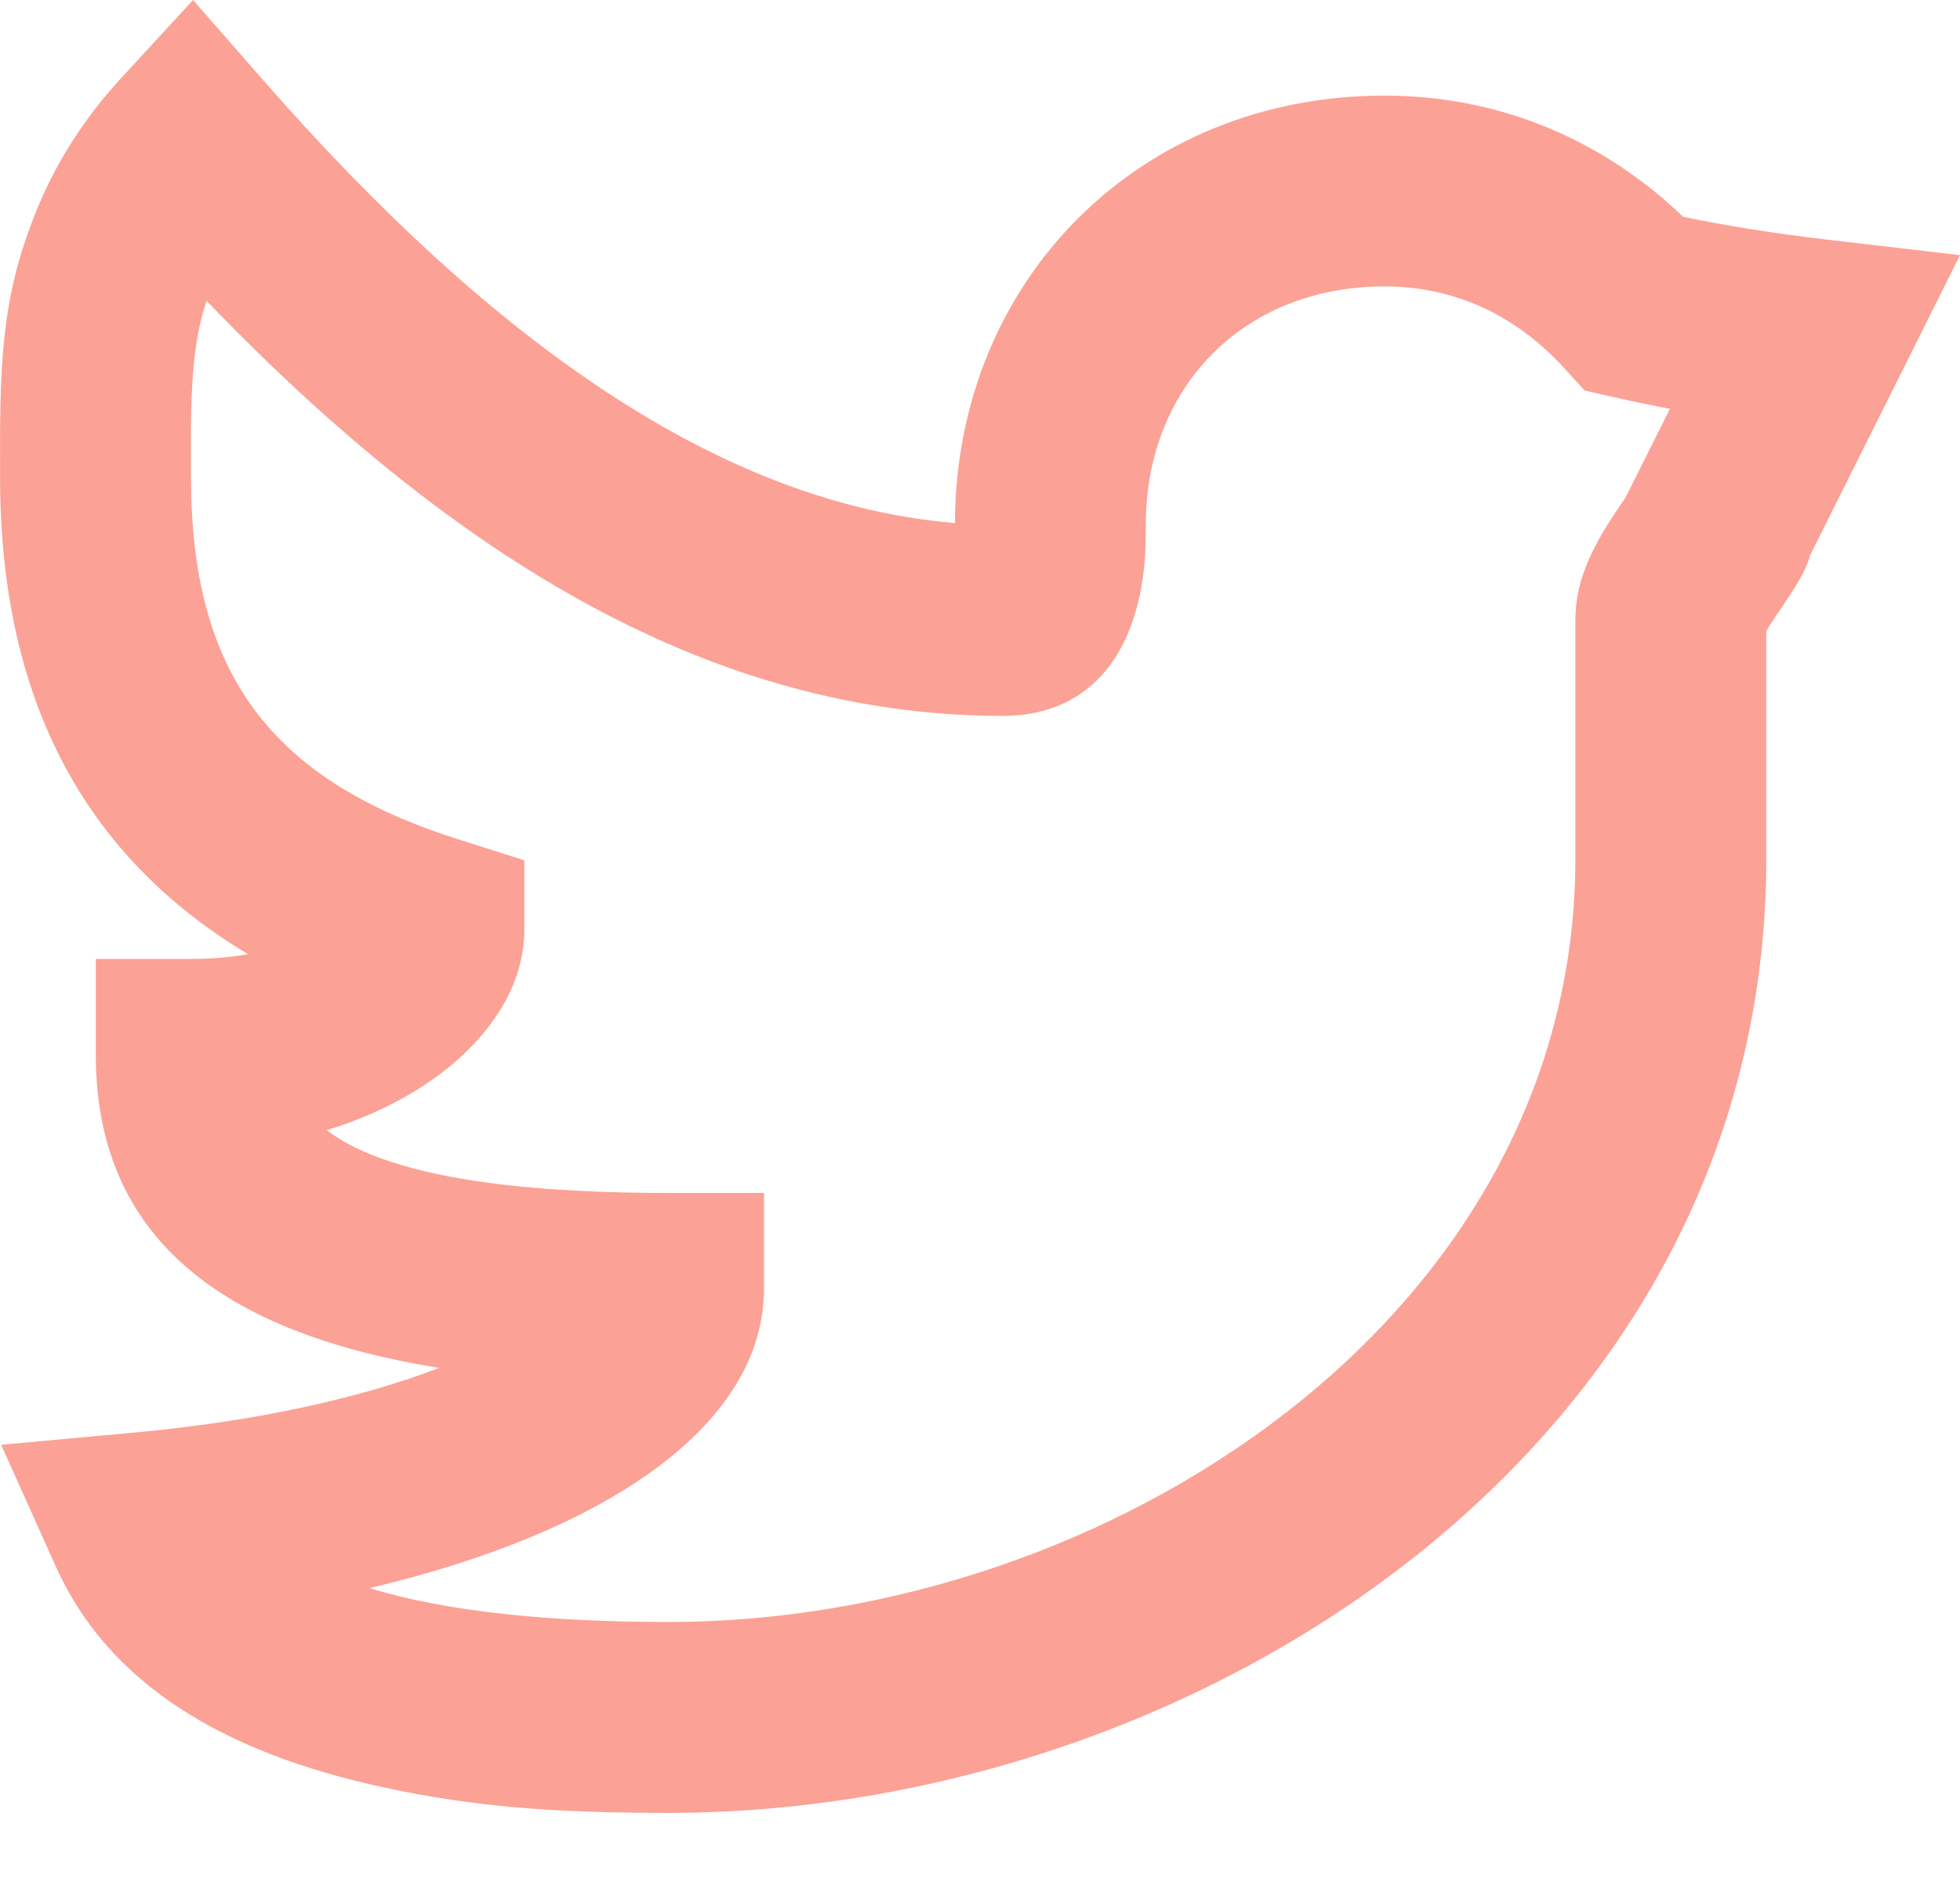
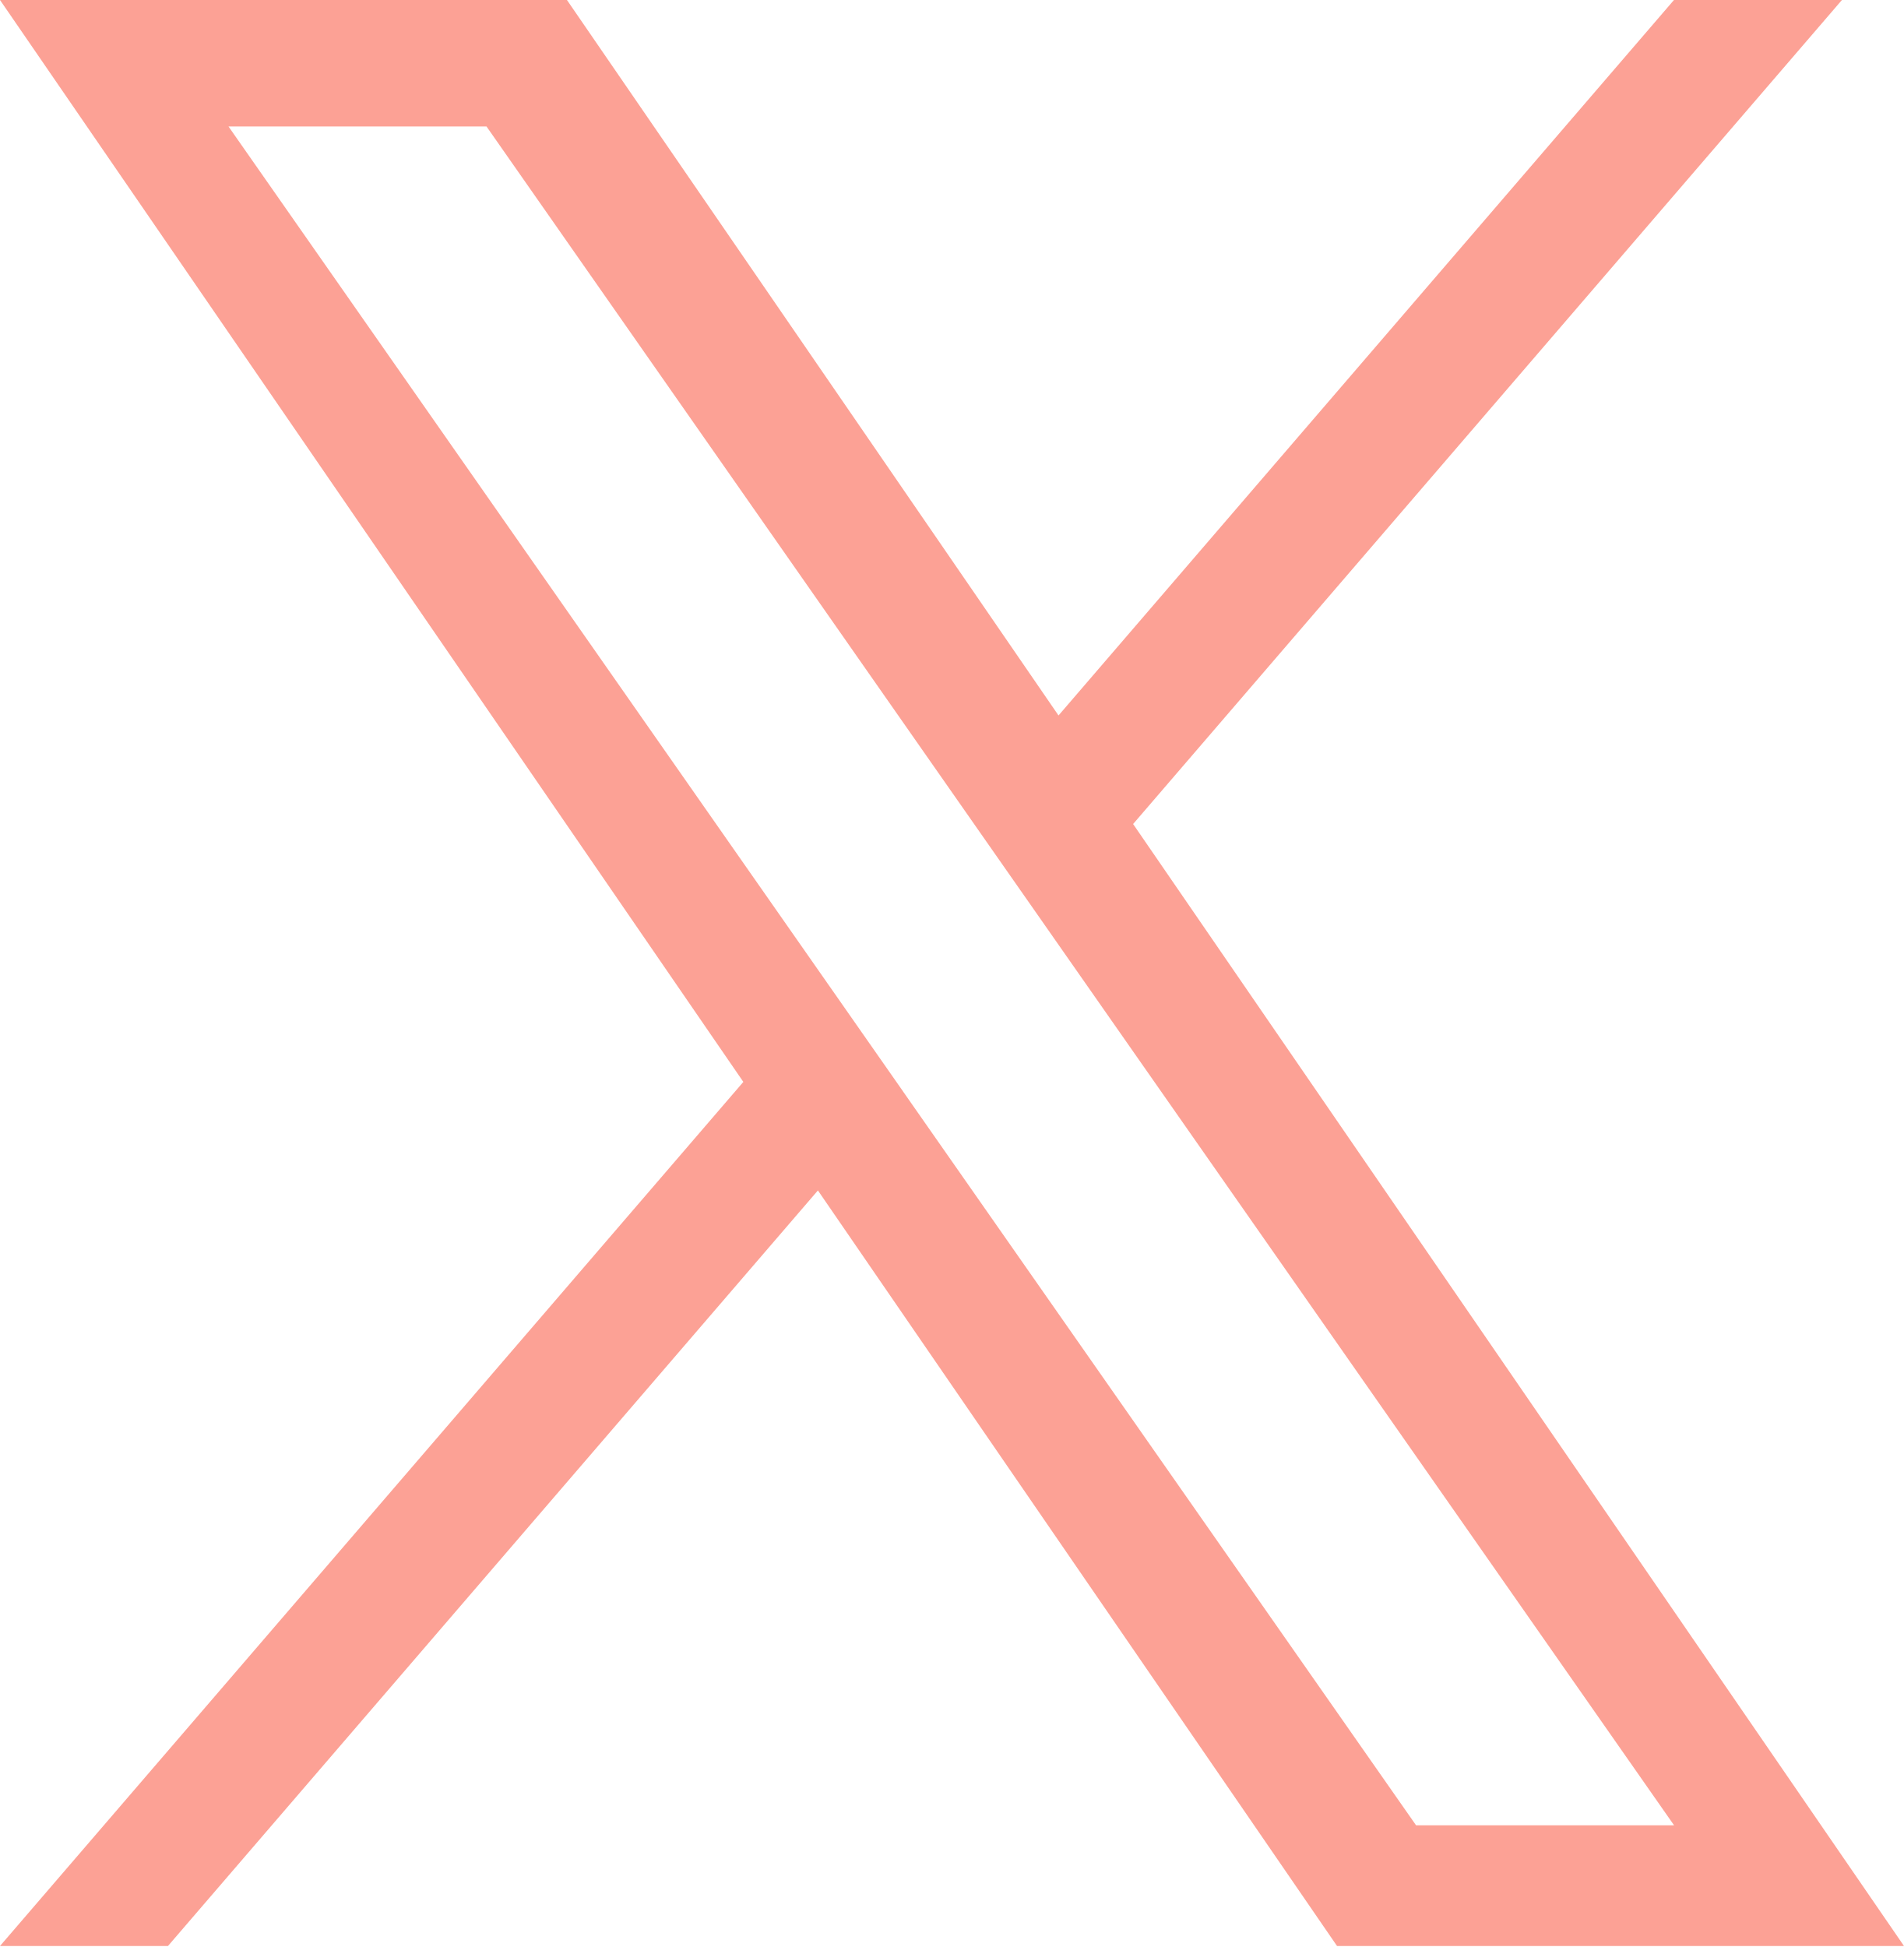
- <svg xmlns="http://www.w3.org/2000/svg" width="24" height="23" viewBox="0 0 24 23" fill="none">
-   <path fill-rule="evenodd" clip-rule="evenodd" d="M22.346 2.932L24 3.125L23.257 4.614C22.894 5.341 22.531 6.067 22.168 6.794C22.125 6.947 22.049 7.082 21.938 7.258C21.891 7.331 21.731 7.565 21.724 7.576C21.681 7.639 21.65 7.689 21.628 7.729V10.521C21.628 17.664 14.714 22.204 8.186 22.204C6.85 22.204 5.835 22.14 4.672 21.886C2.76 21.469 1.336 20.639 0.685 19.189L0.014 17.696L1.644 17.546C3.118 17.411 4.397 17.13 5.378 16.754C2.683 16.32 1.173 15.137 1.173 12.914V11.745H2.342C2.599 11.745 2.83 11.724 3.037 11.686C1.014 10.476 0.001 8.537 0.001 5.846C0.001 5.731 0.001 5.731 0.001 5.608C-0.007 4.252 0.066 3.527 0.437 2.602C0.675 2.01 1.019 1.461 1.482 0.958L2.364 0L3.221 0.98C6.047 4.209 8.841 6.169 11.693 6.406C11.705 3.426 13.957 1.171 16.952 1.171C18.349 1.171 19.615 1.701 20.611 2.656C21.156 2.768 21.734 2.86 22.346 2.932ZM19.762 4.864L19.404 4.783L19.157 4.512C18.558 3.855 17.807 3.508 16.952 3.508C15.242 3.508 14.03 4.726 14.03 6.43C14.03 6.708 14.023 6.883 13.988 7.113C13.85 8.031 13.335 8.768 12.277 8.768C8.773 8.768 5.612 6.89 2.529 3.684C2.37 4.167 2.333 4.664 2.338 5.595C2.339 5.72 2.339 5.72 2.339 5.846C2.339 8.239 3.309 9.549 5.605 10.278L6.42 10.537V11.392C6.42 12.429 5.437 13.405 4 13.842C4.659 14.342 6.006 14.611 8.186 14.611H9.355V15.78C9.355 17.455 7.431 18.766 4.524 19.451C5.472 19.741 6.734 19.866 8.186 19.866C13.579 19.866 19.29 16.116 19.29 10.521V7.599C19.29 7.255 19.39 6.957 19.555 6.648C19.62 6.526 19.691 6.411 19.779 6.279C19.795 6.254 19.857 6.164 19.905 6.093L19.998 5.907C20.148 5.607 20.298 5.307 20.448 5.007C20.215 4.963 19.986 4.915 19.762 4.864Z" fill="#FA442D80" />
+ <svg xmlns="http://www.w3.org/2000/svg" width="1200" height="1227" viewBox="0 0 1200 1227" fill="none">
+   <path d="M714.163 519.284L1160.89 0H1055.03L667.137 450.887L357.328 0H0L468.492 681.821L0 1226.37H105.866L515.491 750.218L842.672 1226.37H1200L714.137 519.284H714.163ZM569.165 687.828L521.697 619.934L144.011 79.694H306.615L611.412 515.685L658.88 583.579L1055.08 1150.3H892.476L569.165 687.854V687.828Z" fill="#FA442D80" />
</svg>
